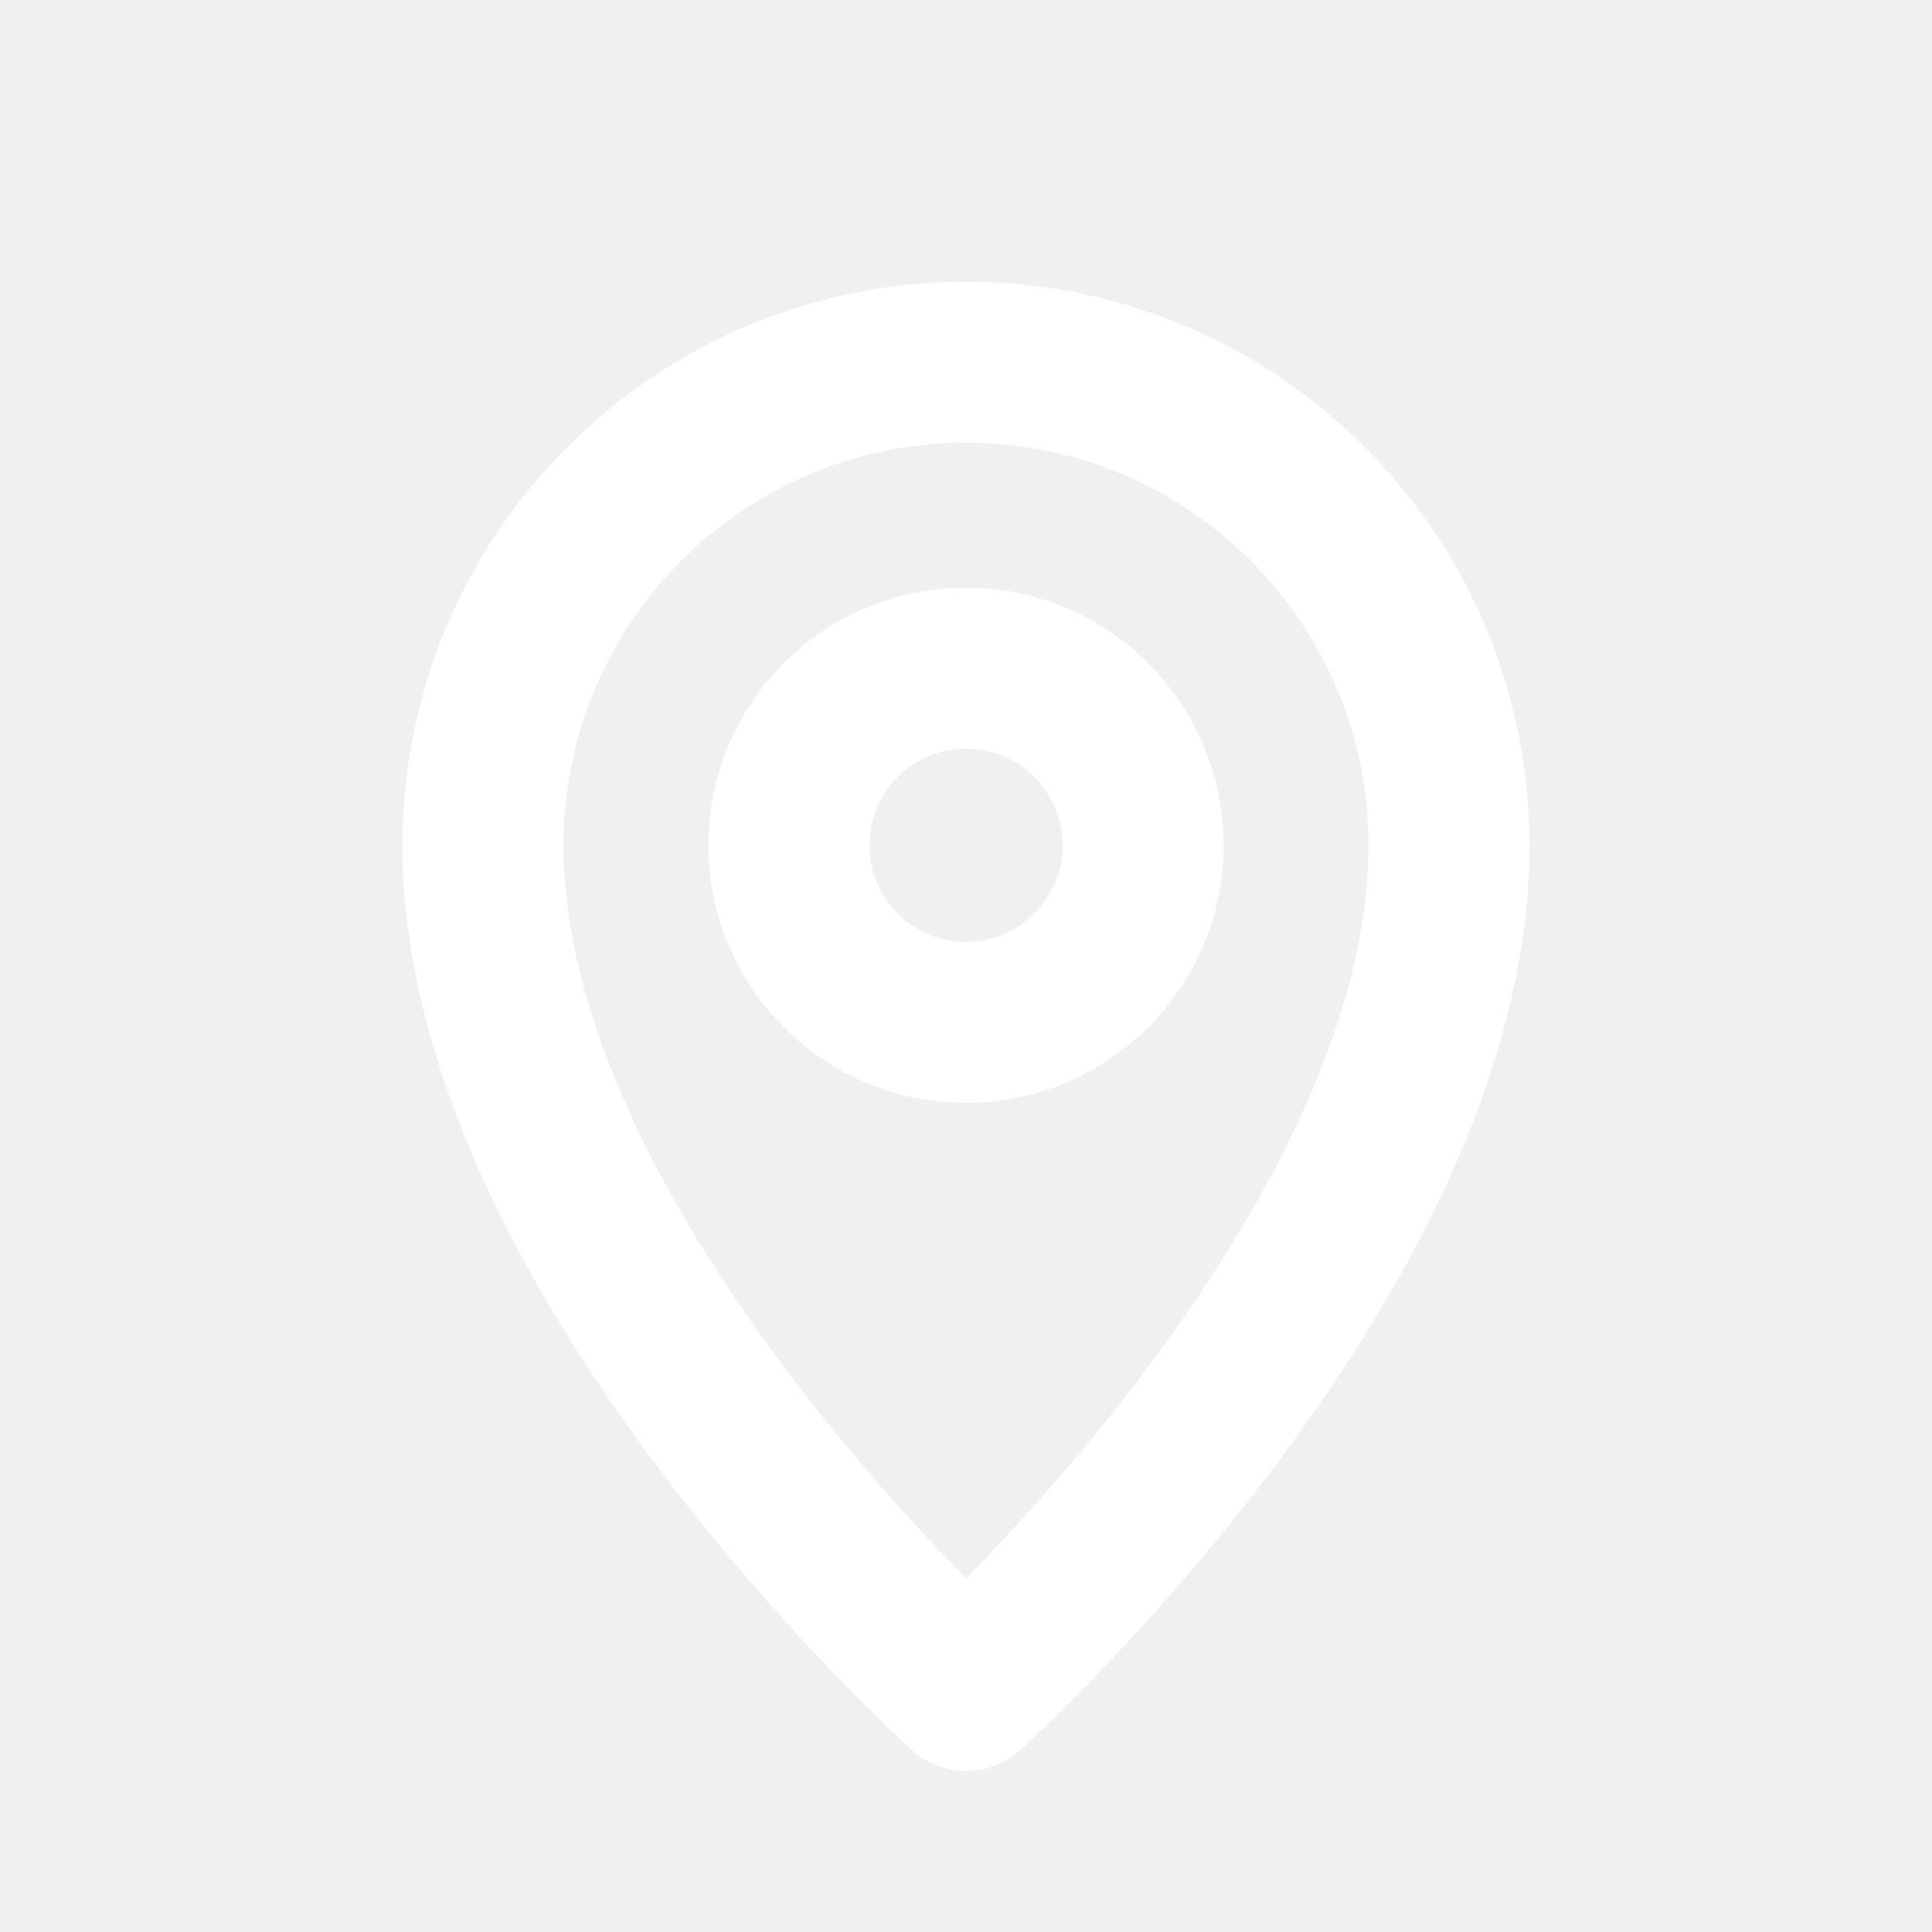
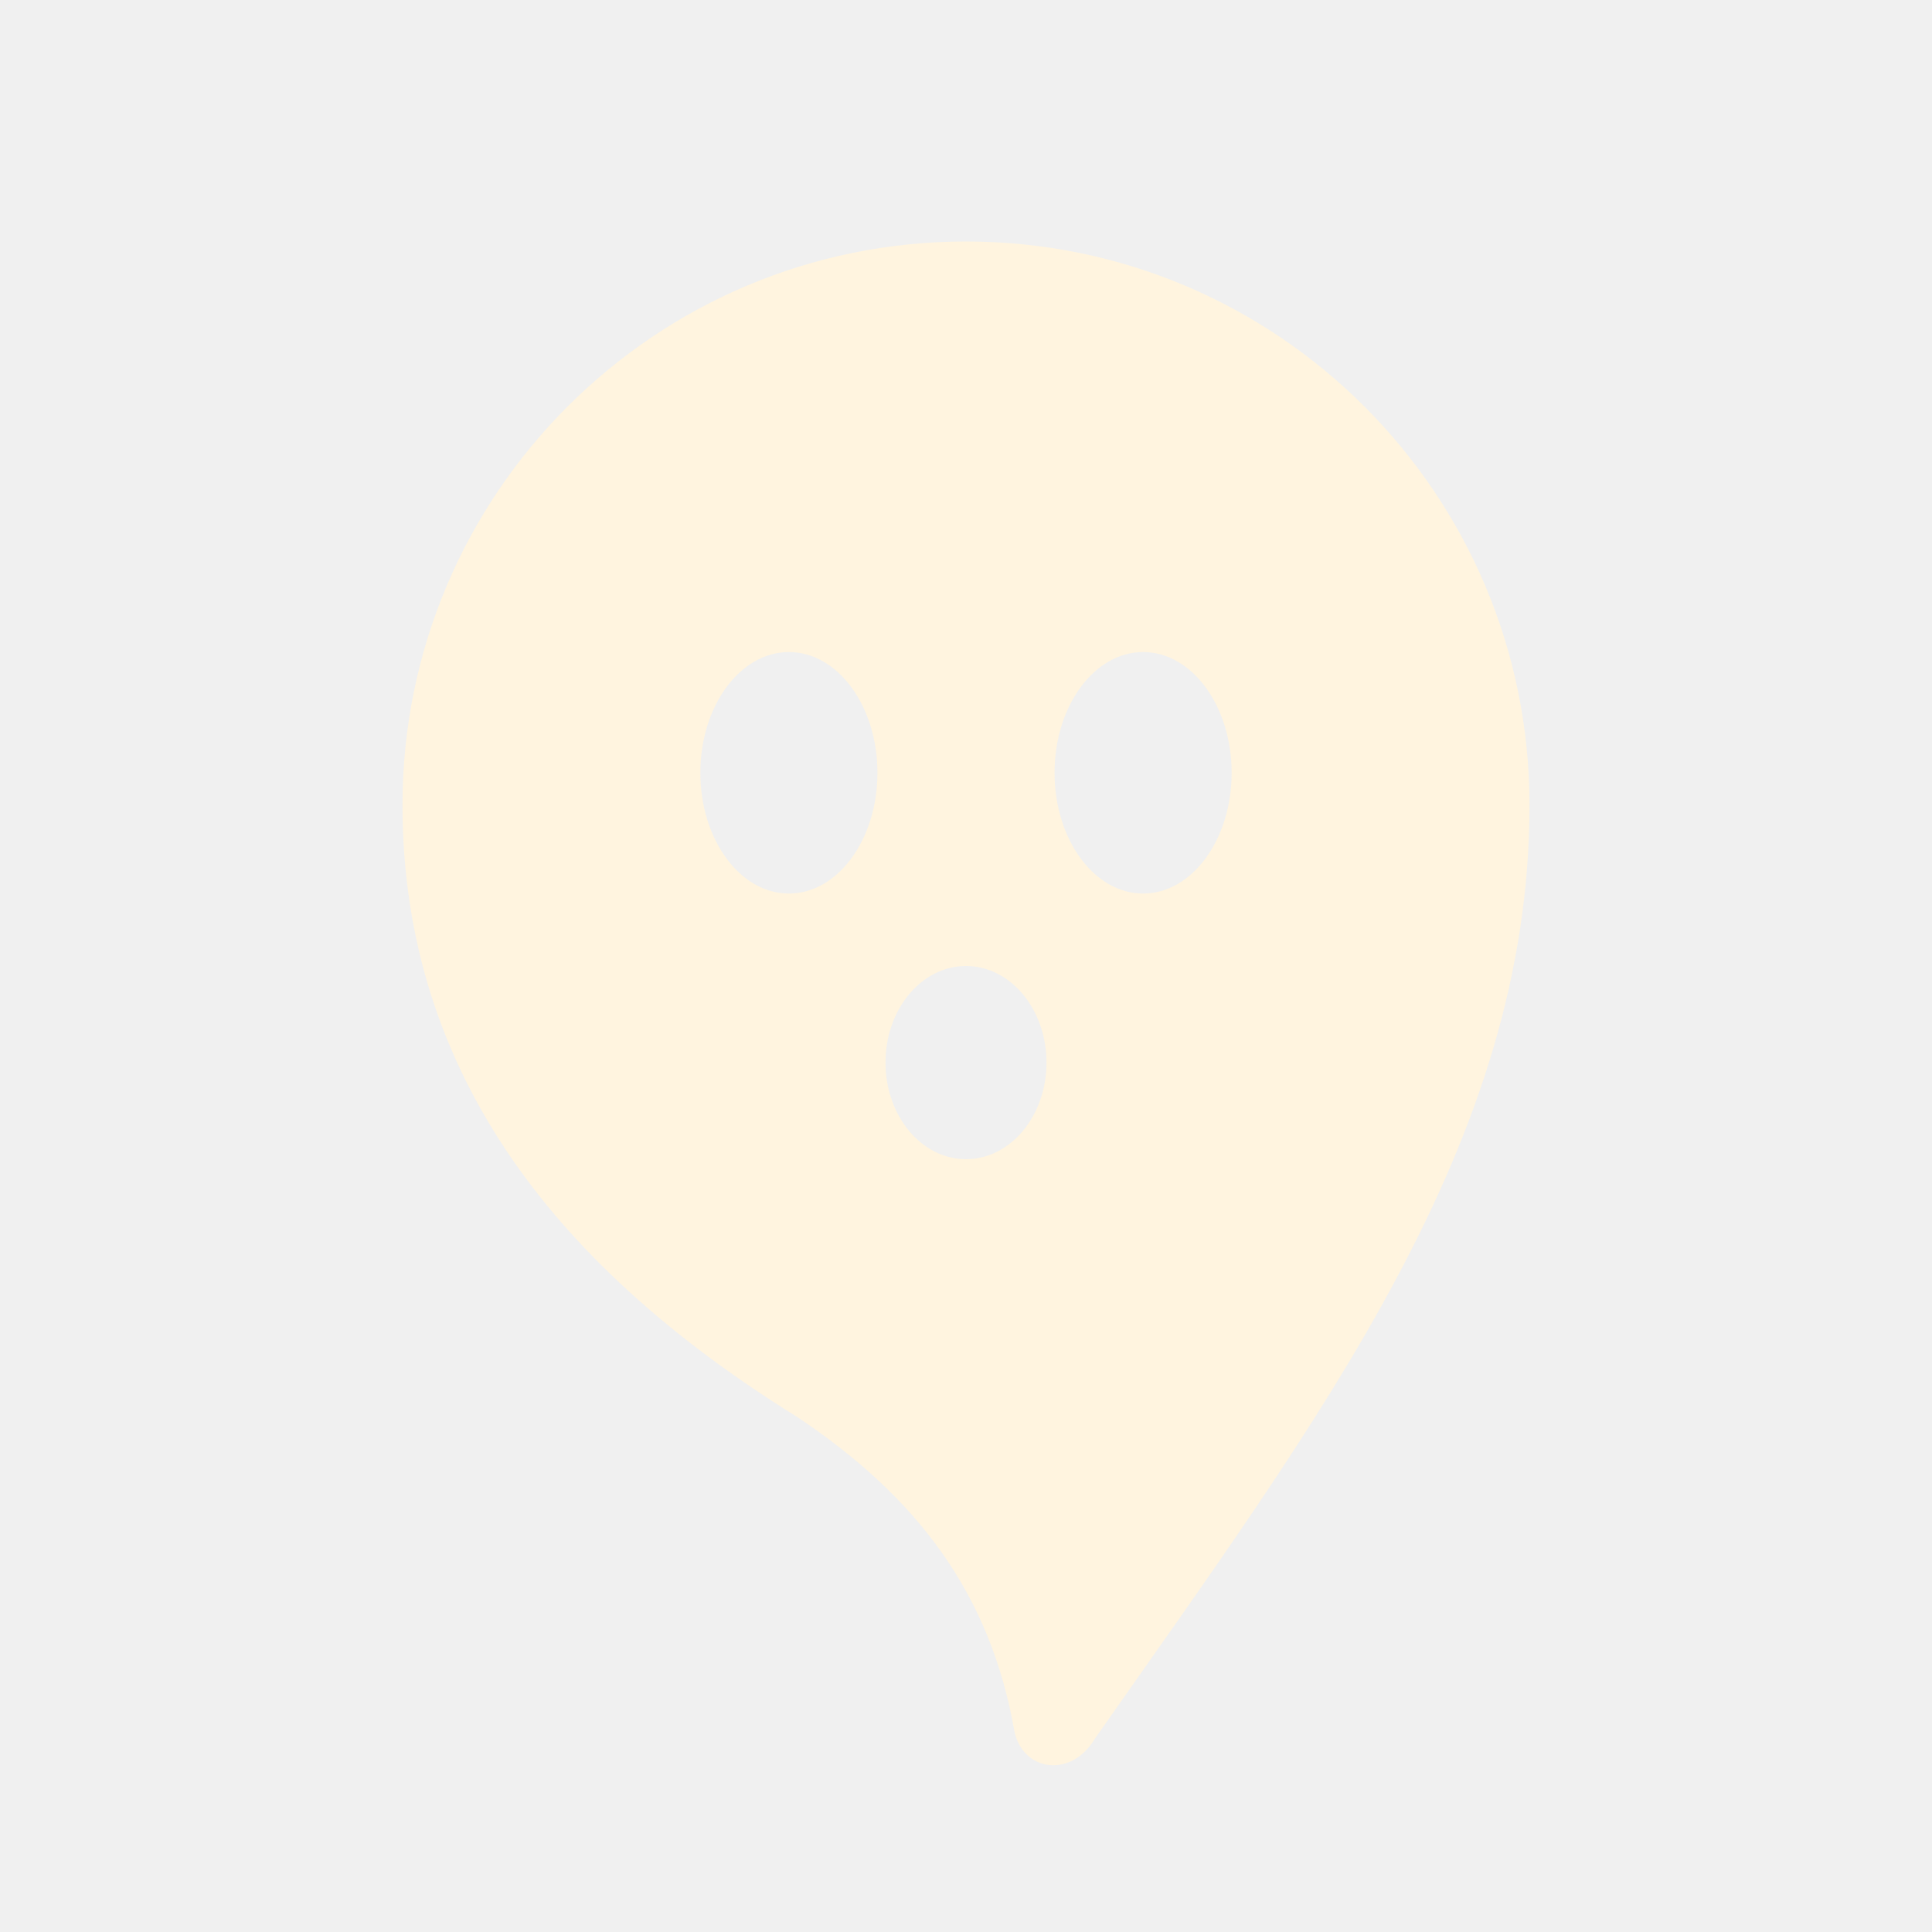
<svg xmlns="http://www.w3.org/2000/svg" width="24" height="24" viewBox="0 0 24 24">
-   <g fill="none" stroke="#FFFFFF" stroke-width="2" stroke-linecap="round" stroke-linejoin="round">
-     <path d="M12 21s-6-5.4-6-10.5a6 6 0 0 1 12 0C18 15.6 12 21 12 21Z" />
-     <circle cx="12" cy="10.5" r="2.2" />
-   </g>
+   <path fill="#FFF4DF" fill-rule="evenodd" d="M5 10A7 7 0 0 1 19 10C19 14.2 16.4 17.6 13.6 21.6C13.3 22.1 12.7 22 12.6 21.5C12.3 19.8 11.4 18.6 9.9 17.6C7 15.8 5 13.4 5 10Z M8.7 9.6A1.1 1.5 0 1 0 10.9 9.6A1.1 1.5 0 1 0 8.7 9.6Z M13.1 9.6A1.1 1.5 0 1 0 15.3 9.6A1.1 1.5 0 1 0 13.1 9.6Z M11 13.2A1 1.2 0 1 0 13 13.2A1 1.2 0 1 0 11 13.2Z" />
</svg>
